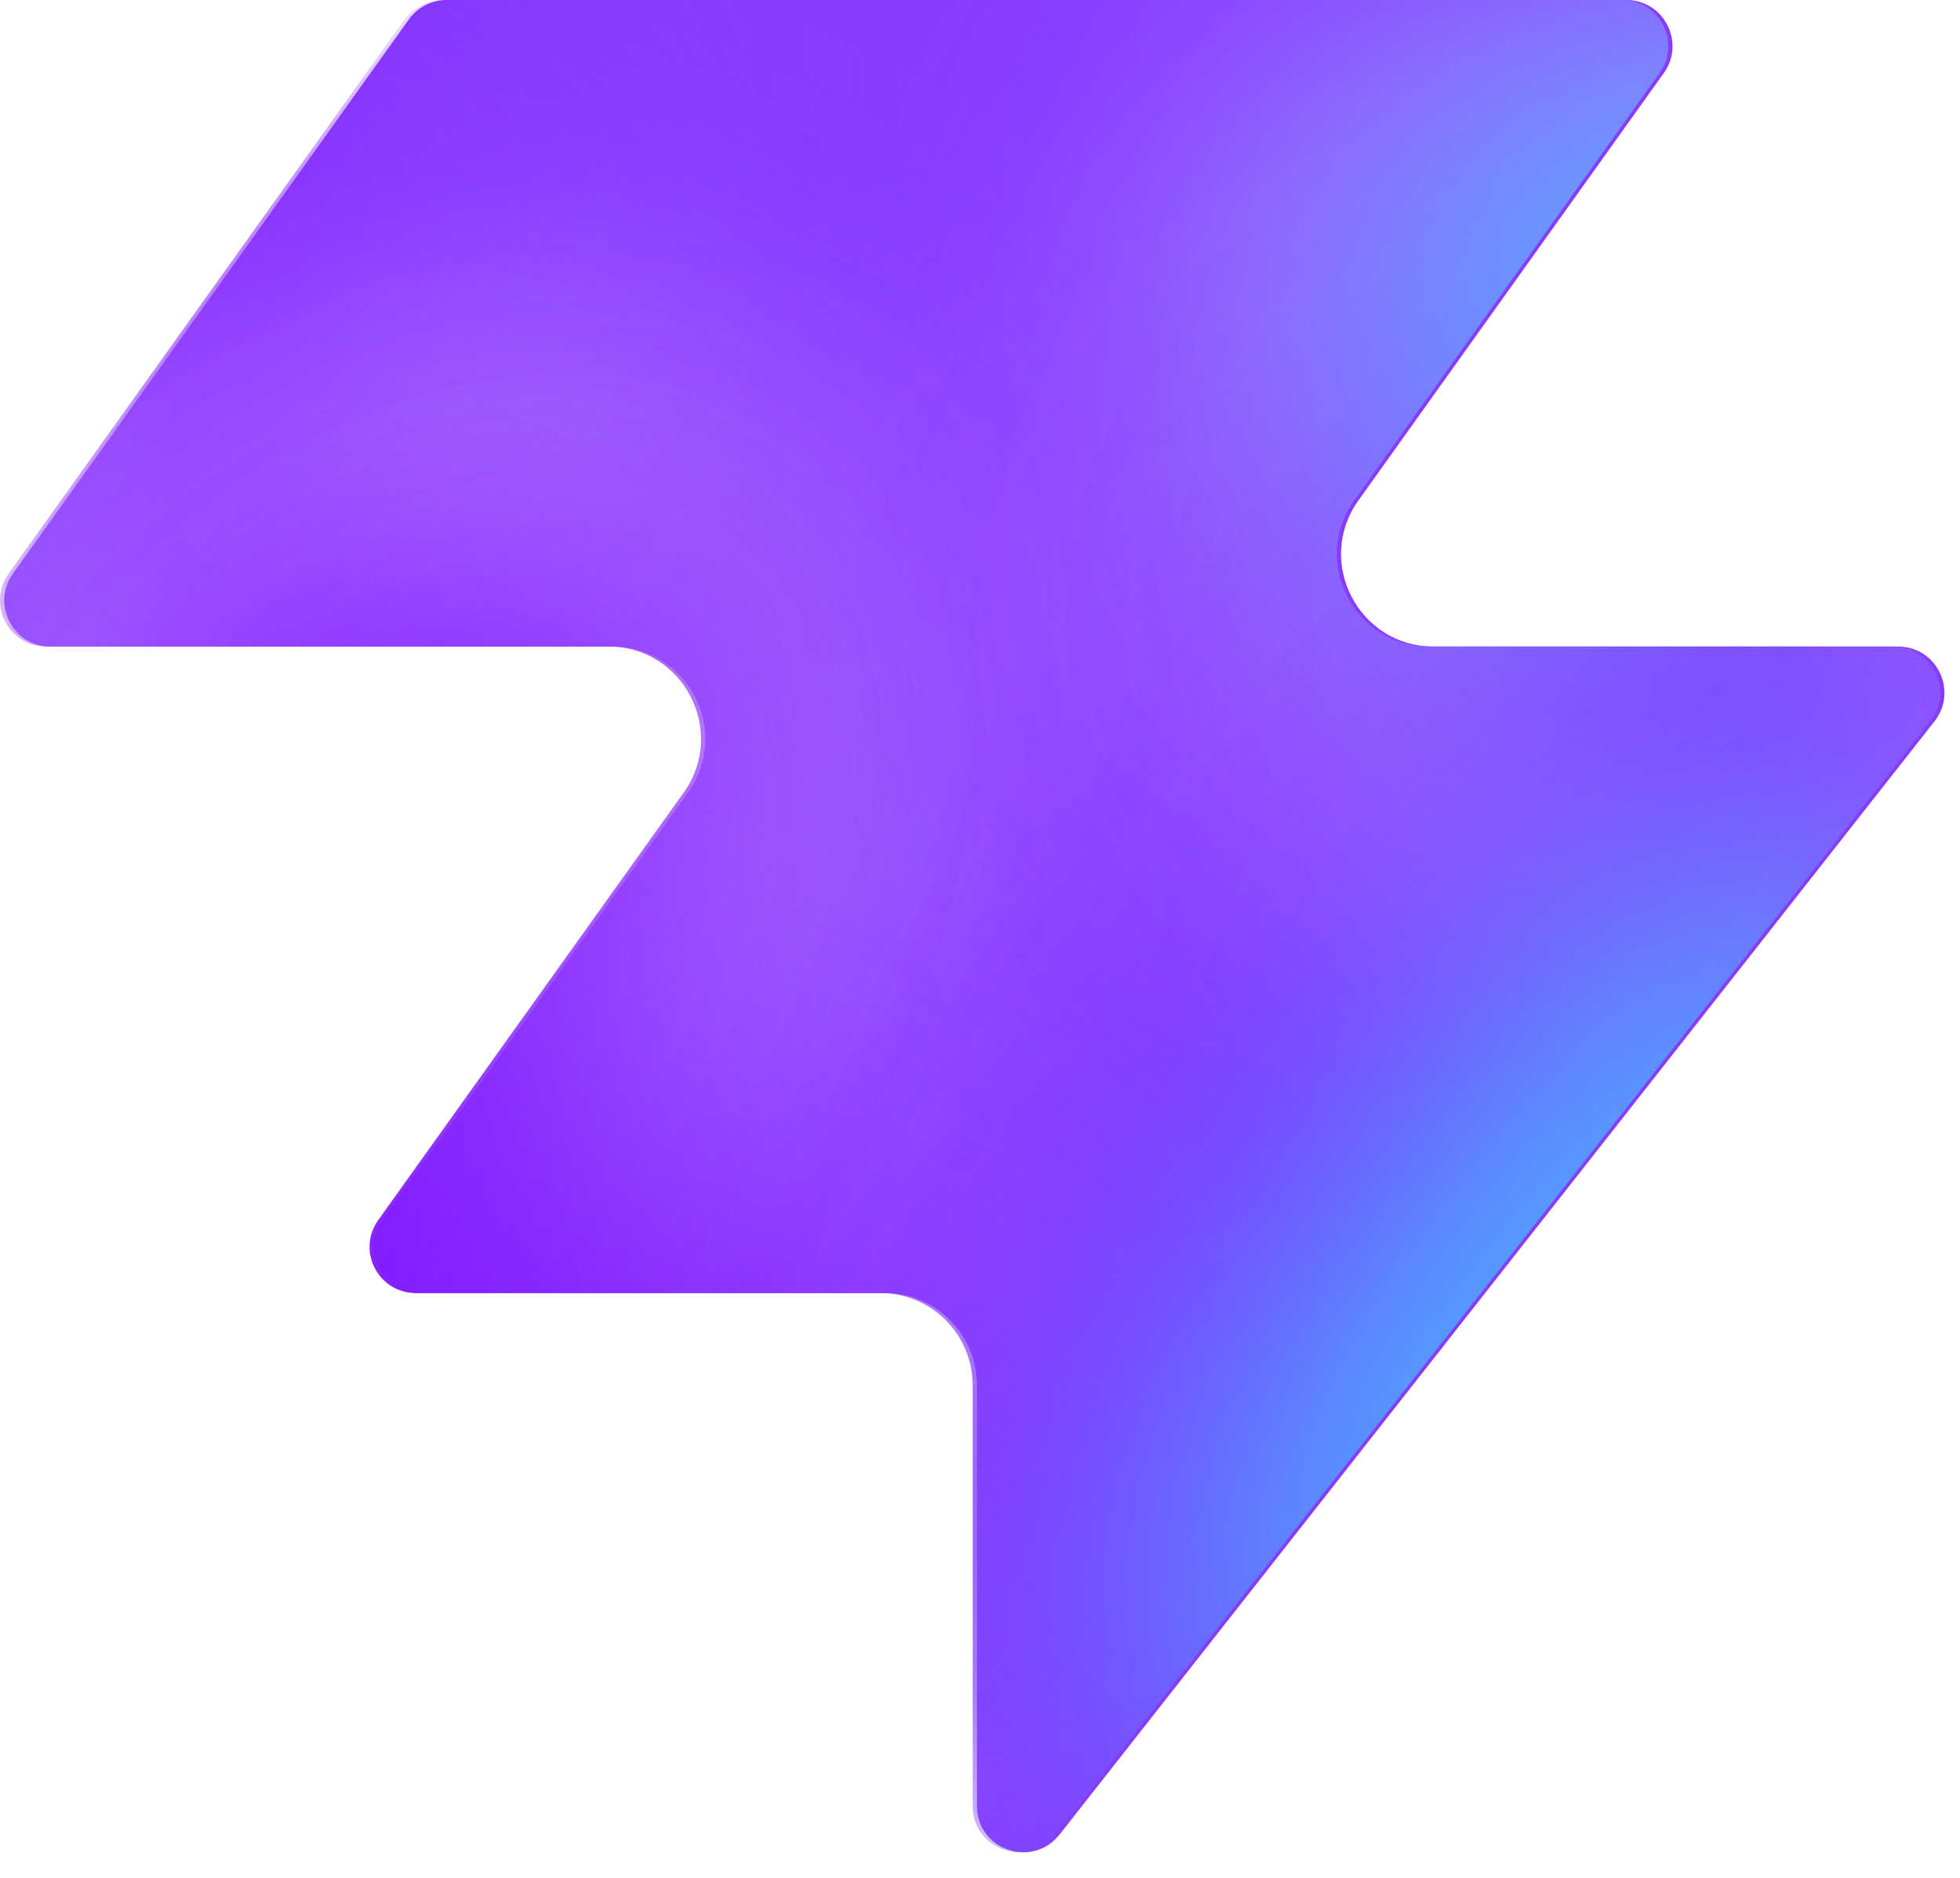
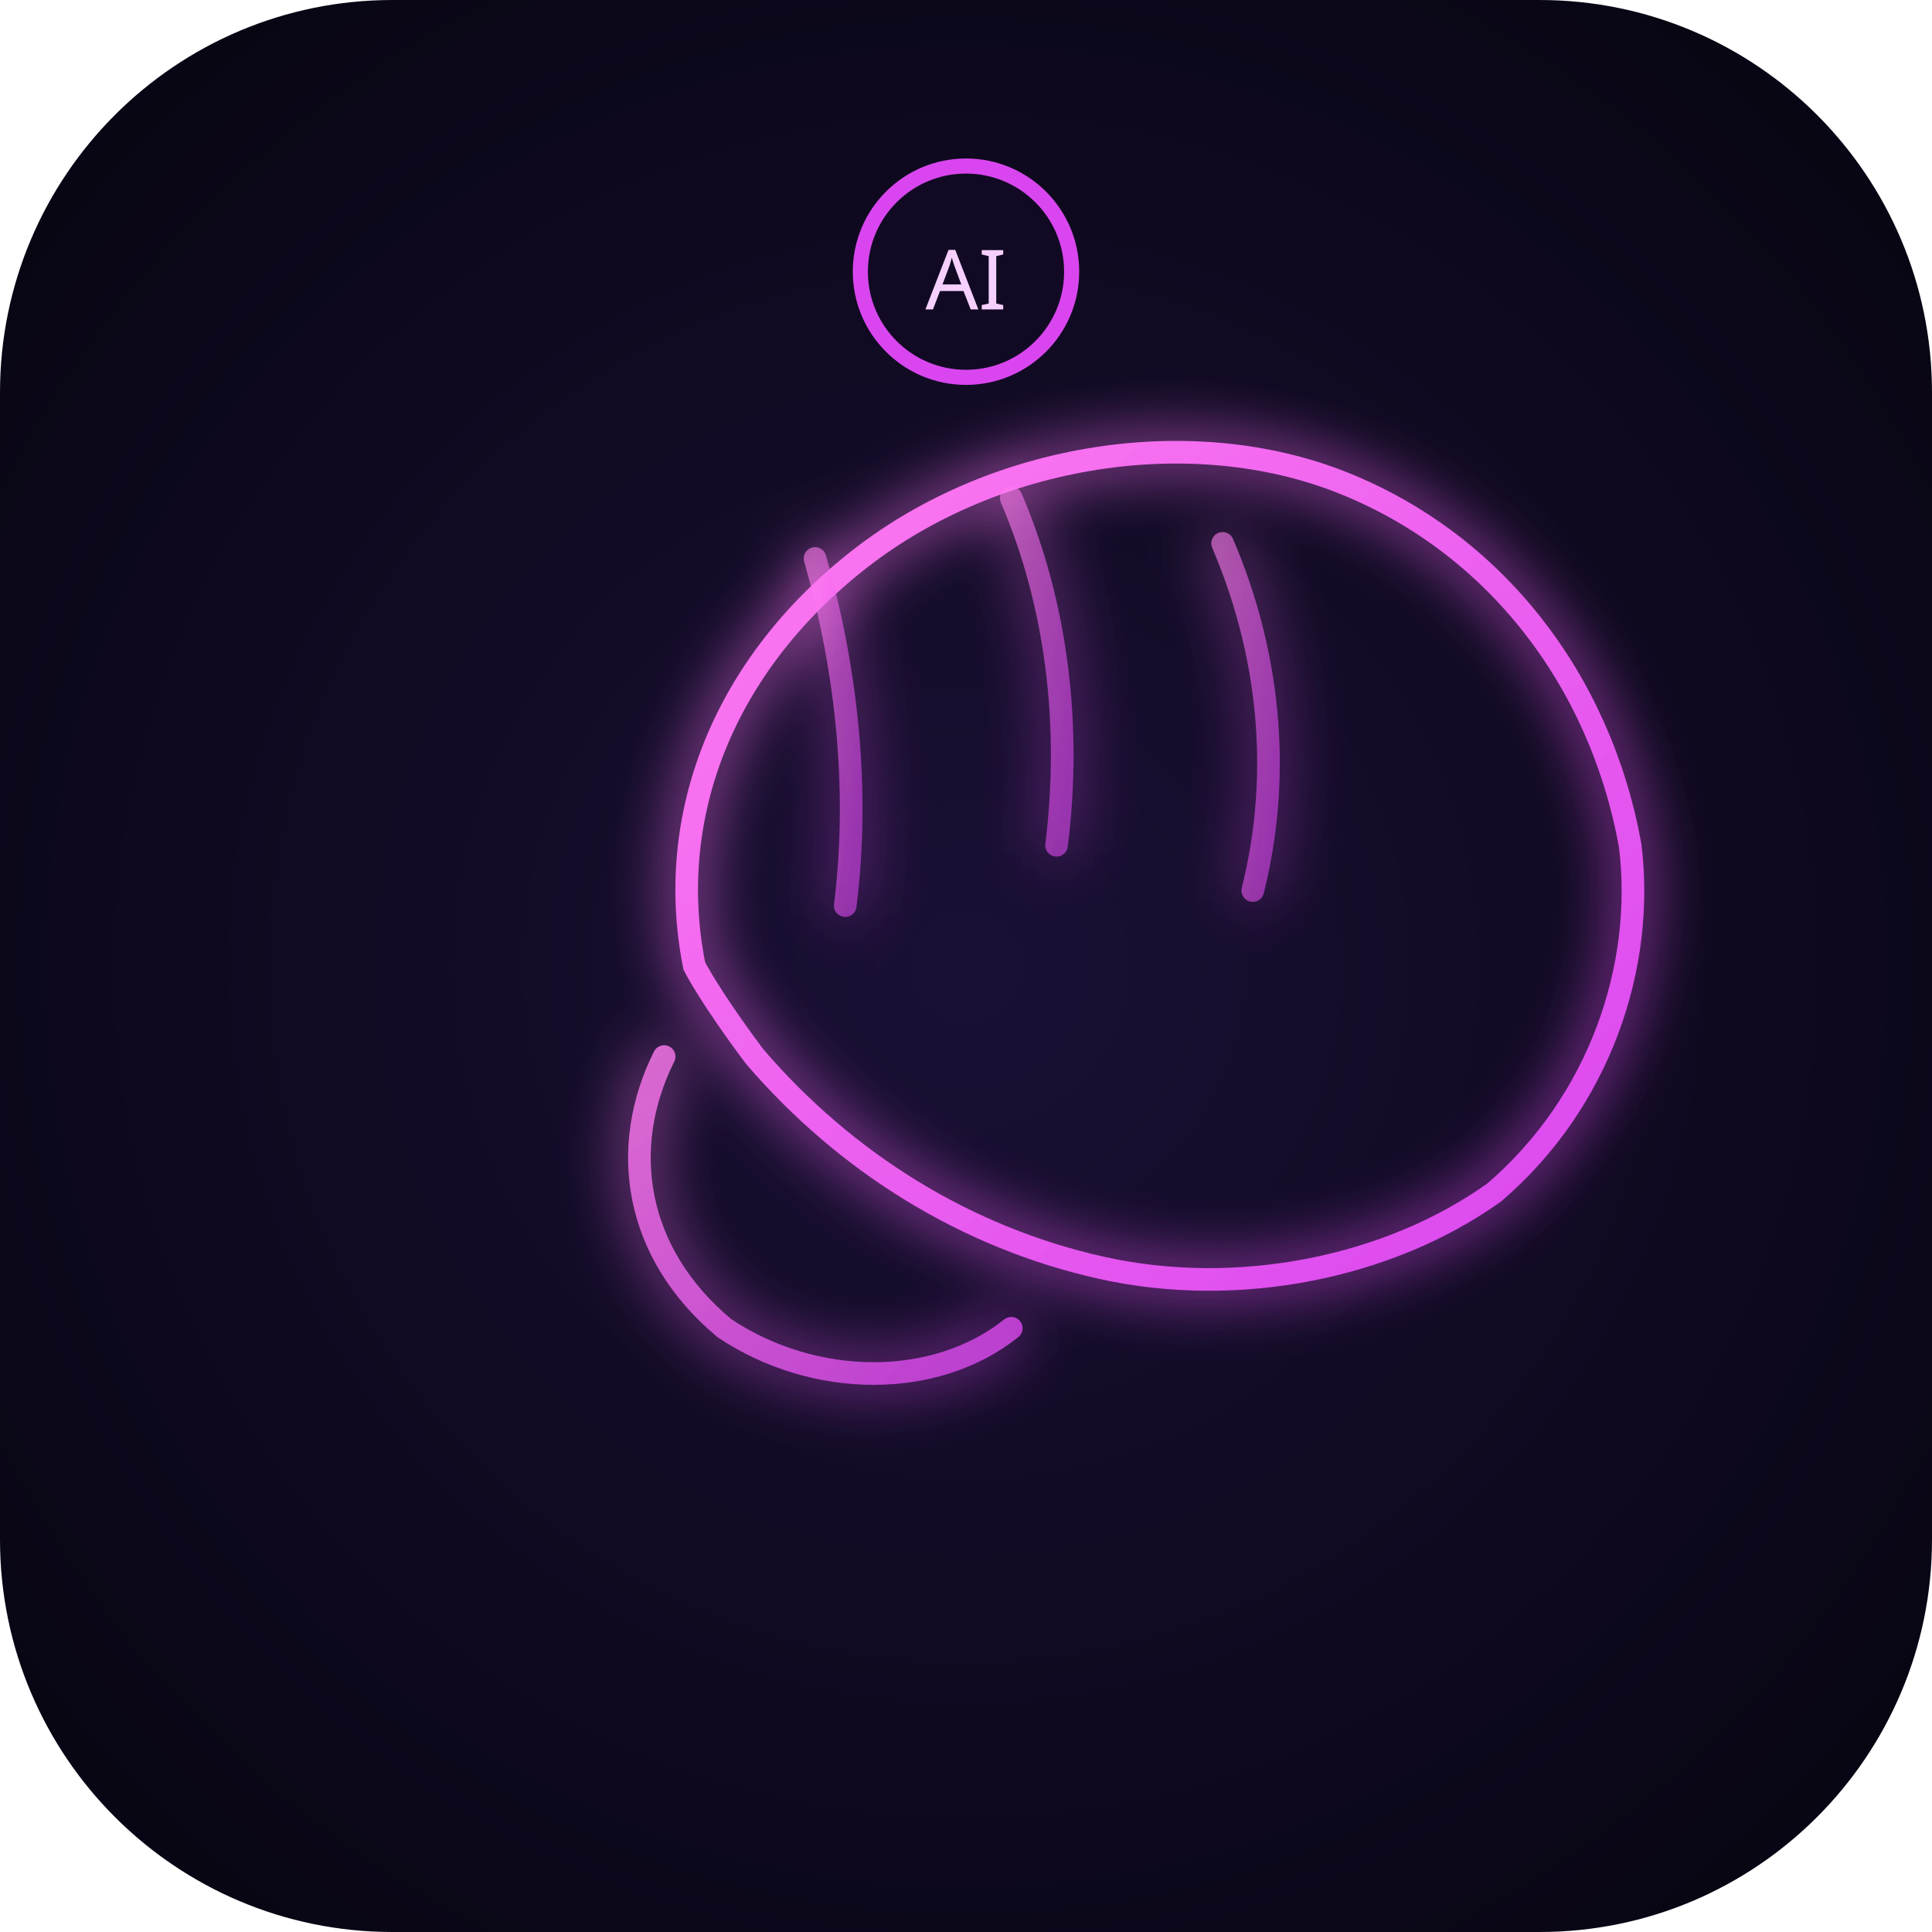
- <svg xmlns="http://www.w3.org/2000/svg" width="48" height="46" fill="none" viewBox="0 0 48 46">
-   <path fill="#863bff" d="M25.946 44.938c-.664.845-2.021.375-2.021-.698V33.937a2.26 2.26 0 0 0-2.262-2.262H10.287c-.92 0-1.456-1.04-.92-1.788l7.48-10.471c1.07-1.497 0-3.578-1.842-3.578H1.237c-.92 0-1.456-1.04-.92-1.788L10.013.474c.214-.297.556-.474.92-.474h28.894c.92 0 1.456 1.04.92 1.788l-7.48 10.471c-1.07 1.498 0 3.579 1.842 3.579h11.377c.943 0 1.473 1.088.89 1.83L25.947 44.94z" style="fill:#863bff;fill:color(display-p3 .525 .23 1);fill-opacity:1" />
-   <mask id="a" width="48" height="46" x="0" y="0" maskUnits="userSpaceOnUse" style="mask-type:alpha">
-     <path fill="#000" d="M25.842 44.938c-.664.844-2.021.375-2.021-.698V33.937a2.26 2.26 0 0 0-2.262-2.262H10.183c-.92 0-1.456-1.04-.92-1.788l7.48-10.471c1.07-1.498 0-3.579-1.842-3.579H1.133c-.92 0-1.456-1.04-.92-1.787L9.91.473c.214-.297.556-.474.92-.474h28.894c.92 0 1.456 1.04.92 1.788l-7.48 10.471c-1.07 1.498 0 3.578 1.842 3.578h11.377c.943 0 1.473 1.088.89 1.832L25.843 44.94z" style="fill:#000;fill-opacity:1" />
-   </mask>
-   <g mask="url(#a)">
-     <g filter="url(#b)">
-       <ellipse cx="5.508" cy="14.704" fill="#ede6ff" rx="5.508" ry="14.704" style="fill:#ede6ff;fill:color(display-p3 .927 .903 1);fill-opacity:1" transform="matrix(.00324 1 1 -.00324 -4.47 31.516)" />
-     </g>
-     <g filter="url(#c)">
-       <ellipse cx="10.399" cy="29.851" fill="#ede6ff" rx="10.399" ry="29.851" style="fill:#ede6ff;fill:color(display-p3 .927 .903 1);fill-opacity:1" transform="matrix(.00324 1 1 -.00324 -39.328 7.883)" />
-     </g>
-     <g filter="url(#d)">
-       <ellipse cx="5.508" cy="30.487" fill="#7e14ff" rx="5.508" ry="30.487" style="fill:#7e14ff;fill:color(display-p3 .492 .077 1);fill-opacity:1" transform="rotate(89.814 -25.913 -14.639)scale(1 -1)" />
-     </g>
-     <g filter="url(#e)">
-       <ellipse cx="5.508" cy="30.599" fill="#7e14ff" rx="5.508" ry="30.599" style="fill:#7e14ff;fill:color(display-p3 .492 .077 1);fill-opacity:1" transform="rotate(89.814 -32.644 -3.334)scale(1 -1)" />
-     </g>
-     <g filter="url(#f)">
-       <ellipse cx="5.508" cy="30.599" fill="#7e14ff" rx="5.508" ry="30.599" style="fill:#7e14ff;fill:color(display-p3 .492 .077 1);fill-opacity:1" transform="matrix(.00324 1 1 -.00324 -34.34 30.47)" />
-     </g>
-     <g filter="url(#g)">
-       <ellipse cx="14.072" cy="22.078" fill="#ede6ff" rx="14.072" ry="22.078" style="fill:#ede6ff;fill:color(display-p3 .927 .903 1);fill-opacity:1" transform="rotate(93.35 24.506 48.493)scale(-1 1)" />
-     </g>
-     <g filter="url(#h)">
-       <ellipse cx="3.47" cy="21.501" fill="#7e14ff" rx="3.47" ry="21.501" style="fill:#7e14ff;fill:color(display-p3 .492 .077 1);fill-opacity:1" transform="rotate(89.009 28.708 47.59)scale(-1 1)" />
-     </g>
-     <g filter="url(#i)">
-       <ellipse cx="3.47" cy="21.501" fill="#7e14ff" rx="3.47" ry="21.501" style="fill:#7e14ff;fill:color(display-p3 .492 .077 1);fill-opacity:1" transform="rotate(89.009 28.708 47.59)scale(-1 1)" />
-     </g>
-     <g filter="url(#j)">
-       <ellipse cx=".387" cy="8.972" fill="#7e14ff" rx="4.407" ry="29.108" style="fill:#7e14ff;fill:color(display-p3 .492 .077 1);fill-opacity:1" transform="rotate(39.51 .387 8.972)" />
-     </g>
-     <g filter="url(#k)">
-       <ellipse cx="47.523" cy="-6.092" fill="#7e14ff" rx="4.407" ry="29.108" style="fill:#7e14ff;fill:color(display-p3 .492 .077 1);fill-opacity:1" transform="rotate(37.892 47.523 -6.092)" />
-     </g>
-     <g filter="url(#l)">
-       <ellipse cx="41.412" cy="6.333" fill="#47bfff" rx="5.971" ry="9.665" style="fill:#47bfff;fill:color(display-p3 .28 .748 1);fill-opacity:1" transform="rotate(37.892 41.412 6.333)" />
-     </g>
-     <g filter="url(#m)">
-       <ellipse cx="-1.879" cy="38.332" fill="#7e14ff" rx="4.407" ry="29.108" style="fill:#7e14ff;fill:color(display-p3 .492 .077 1);fill-opacity:1" transform="rotate(37.892 -1.88 38.332)" />
-     </g>
-     <g filter="url(#n)">
-       <ellipse cx="-1.879" cy="38.332" fill="#7e14ff" rx="4.407" ry="29.108" style="fill:#7e14ff;fill:color(display-p3 .492 .077 1);fill-opacity:1" transform="rotate(37.892 -1.88 38.332)" />
-     </g>
-     <g filter="url(#o)">
-       <ellipse cx="35.651" cy="29.907" fill="#7e14ff" rx="4.407" ry="29.108" style="fill:#7e14ff;fill:color(display-p3 .492 .077 1);fill-opacity:1" transform="rotate(37.892 35.651 29.907)" />
-     </g>
-     <g filter="url(#p)">
-       <ellipse cx="38.418" cy="32.4" fill="#47bfff" rx="5.971" ry="15.297" style="fill:#47bfff;fill:color(display-p3 .28 .748 1);fill-opacity:1" transform="rotate(37.892 38.418 32.4)" />
-     </g>
-   </g>
+ <svg xmlns="http://www.w3.org/2000/svg" viewBox="0 0 256 256" role="img" aria-label="Neon pink brain app icon">
  <defs>
-     <filter id="b" width="60.045" height="41.654" x="-19.77" y="16.149" color-interpolation-filters="sRGB" filterUnits="userSpaceOnUse">
-       <feFlood flood-opacity="0" result="BackgroundImageFix" />
-       <feBlend in="SourceGraphic" in2="BackgroundImageFix" result="shape" />
-       <feGaussianBlur result="effect1_foregroundBlur_2002_17158" stdDeviation="7.659" />
-     </filter>
-     <filter id="c" width="90.34" height="51.437" x="-54.613" y="-7.533" color-interpolation-filters="sRGB" filterUnits="userSpaceOnUse">
-       <feFlood flood-opacity="0" result="BackgroundImageFix" />
-       <feBlend in="SourceGraphic" in2="BackgroundImageFix" result="shape" />
-       <feGaussianBlur result="effect1_foregroundBlur_2002_17158" stdDeviation="7.659" />
-     </filter>
-     <filter id="d" width="79.355" height="29.4" x="-49.64" y="2.03" color-interpolation-filters="sRGB" filterUnits="userSpaceOnUse">
-       <feFlood flood-opacity="0" result="BackgroundImageFix" />
-       <feBlend in="SourceGraphic" in2="BackgroundImageFix" result="shape" />
-       <feGaussianBlur result="effect1_foregroundBlur_2002_17158" stdDeviation="4.596" />
-     </filter>
-     <filter id="e" width="79.579" height="29.4" x="-45.045" y="20.029" color-interpolation-filters="sRGB" filterUnits="userSpaceOnUse">
-       <feFlood flood-opacity="0" result="BackgroundImageFix" />
-       <feBlend in="SourceGraphic" in2="BackgroundImageFix" result="shape" />
-       <feGaussianBlur result="effect1_foregroundBlur_2002_17158" stdDeviation="4.596" />
-     </filter>
-     <filter id="f" width="79.579" height="29.4" x="-43.513" y="21.178" color-interpolation-filters="sRGB" filterUnits="userSpaceOnUse">
-       <feFlood flood-opacity="0" result="BackgroundImageFix" />
-       <feBlend in="SourceGraphic" in2="BackgroundImageFix" result="shape" />
-       <feGaussianBlur result="effect1_foregroundBlur_2002_17158" stdDeviation="4.596" />
-     </filter>
-     <filter id="g" width="74.749" height="58.852" x="15.756" y="-17.901" color-interpolation-filters="sRGB" filterUnits="userSpaceOnUse">
-       <feFlood flood-opacity="0" result="BackgroundImageFix" />
-       <feBlend in="SourceGraphic" in2="BackgroundImageFix" result="shape" />
-       <feGaussianBlur result="effect1_foregroundBlur_2002_17158" stdDeviation="7.659" />
-     </filter>
-     <filter id="h" width="61.377" height="25.362" x="23.548" y="2.284" color-interpolation-filters="sRGB" filterUnits="userSpaceOnUse">
-       <feFlood flood-opacity="0" result="BackgroundImageFix" />
-       <feBlend in="SourceGraphic" in2="BackgroundImageFix" result="shape" />
-       <feGaussianBlur result="effect1_foregroundBlur_2002_17158" stdDeviation="4.596" />
-     </filter>
-     <filter id="i" width="61.377" height="25.362" x="23.548" y="2.284" color-interpolation-filters="sRGB" filterUnits="userSpaceOnUse">
-       <feFlood flood-opacity="0" result="BackgroundImageFix" />
-       <feBlend in="SourceGraphic" in2="BackgroundImageFix" result="shape" />
-       <feGaussianBlur result="effect1_foregroundBlur_2002_17158" stdDeviation="4.596" />
-     </filter>
-     <filter id="j" width="56.045" height="63.649" x="-27.636" y="-22.853" color-interpolation-filters="sRGB" filterUnits="userSpaceOnUse">
-       <feFlood flood-opacity="0" result="BackgroundImageFix" />
-       <feBlend in="SourceGraphic" in2="BackgroundImageFix" result="shape" />
-       <feGaussianBlur result="effect1_foregroundBlur_2002_17158" stdDeviation="4.596" />
-     </filter>
-     <filter id="k" width="54.814" height="64.646" x="20.116" y="-38.415" color-interpolation-filters="sRGB" filterUnits="userSpaceOnUse">
-       <feFlood flood-opacity="0" result="BackgroundImageFix" />
-       <feBlend in="SourceGraphic" in2="BackgroundImageFix" result="shape" />
-       <feGaussianBlur result="effect1_foregroundBlur_2002_17158" stdDeviation="4.596" />
-     </filter>
-     <filter id="l" width="33.541" height="35.313" x="24.641" y="-11.323" color-interpolation-filters="sRGB" filterUnits="userSpaceOnUse">
-       <feFlood flood-opacity="0" result="BackgroundImageFix" />
-       <feBlend in="SourceGraphic" in2="BackgroundImageFix" result="shape" />
-       <feGaussianBlur result="effect1_foregroundBlur_2002_17158" stdDeviation="4.596" />
-     </filter>
-     <filter id="m" width="54.814" height="64.646" x="-29.286" y="6.009" color-interpolation-filters="sRGB" filterUnits="userSpaceOnUse">
-       <feFlood flood-opacity="0" result="BackgroundImageFix" />
-       <feBlend in="SourceGraphic" in2="BackgroundImageFix" result="shape" />
-       <feGaussianBlur result="effect1_foregroundBlur_2002_17158" stdDeviation="4.596" />
-     </filter>
-     <filter id="n" width="54.814" height="64.646" x="-29.286" y="6.009" color-interpolation-filters="sRGB" filterUnits="userSpaceOnUse">
-       <feFlood flood-opacity="0" result="BackgroundImageFix" />
-       <feBlend in="SourceGraphic" in2="BackgroundImageFix" result="shape" />
-       <feGaussianBlur result="effect1_foregroundBlur_2002_17158" stdDeviation="4.596" />
-     </filter>
-     <filter id="o" width="54.814" height="64.646" x="8.244" y="-2.416" color-interpolation-filters="sRGB" filterUnits="userSpaceOnUse">
-       <feFlood flood-opacity="0" result="BackgroundImageFix" />
-       <feBlend in="SourceGraphic" in2="BackgroundImageFix" result="shape" />
-       <feGaussianBlur result="effect1_foregroundBlur_2002_17158" stdDeviation="4.596" />
-     </filter>
-     <filter id="p" width="39.409" height="43.623" x="18.713" y="10.588" color-interpolation-filters="sRGB" filterUnits="userSpaceOnUse">
-       <feFlood flood-opacity="0" result="BackgroundImageFix" />
-       <feBlend in="SourceGraphic" in2="BackgroundImageFix" result="shape" />
-       <feGaussianBlur result="effect1_foregroundBlur_2002_17158" stdDeviation="4.596" />
+     <radialGradient id="bg" cx="50%" cy="50%" r="70%">
+       <stop offset="0%" stop-color="#1a1035" />
+       <stop offset="100%" stop-color="#06040f" />
+     </radialGradient>
+     <linearGradient id="neon" x1="0%" y1="0%" x2="100%" y2="100%">
+       <stop offset="0%" stop-color="#ff7bf0" />
+       <stop offset="100%" stop-color="#d946ef" />
+     </linearGradient>
+     <filter id="glow" x="-50%" y="-50%" width="200%" height="200%">
+       <feGaussianBlur stdDeviation="4" result="b" />
+       <feMerge>
+         <feMergeNode in="b" />
+         <feMergeNode in="SourceGraphic" />
+       </feMerge>
    </filter>
  </defs>
+   <rect width="256" height="256" rx="52" fill="url(#bg)" />
+   <g filter="url(#glow)" fill="none" stroke="url(#neon)" stroke-width="3" stroke-linecap="round">
+     <path d="M92 128 C88 108 96 88 114 74 C132 60 158 56 178 64 C198 72 212 90 216 112 C218 128 212 146 198 158 C184 168 164 172 146 168 C128 164 112 154 100 140 C94 132 92 128 92 128Z" />
+     <path d="M88 140 C82 152 84 166 96 176 C108 184 124 184 134 176" opacity="0.8" />
+     <path d="M108 74 C112 88 114 104 112 120" opacity="0.6" />
+     <path d="M134 66 C140 80 142 96 140 112" opacity="0.6" />
+     <path d="M162 72 C168 86 170 102 166 118" opacity="0.6" />
+   </g>
+   <circle cx="128" cy="36" r="14" fill="#120a24" stroke="#d946ef" stroke-width="2" />
+   <text x="128" y="41" text-anchor="middle" font-family="Arial Black,sans-serif" font-size="11" fill="#f5d0fe">AI</text>
</svg>
